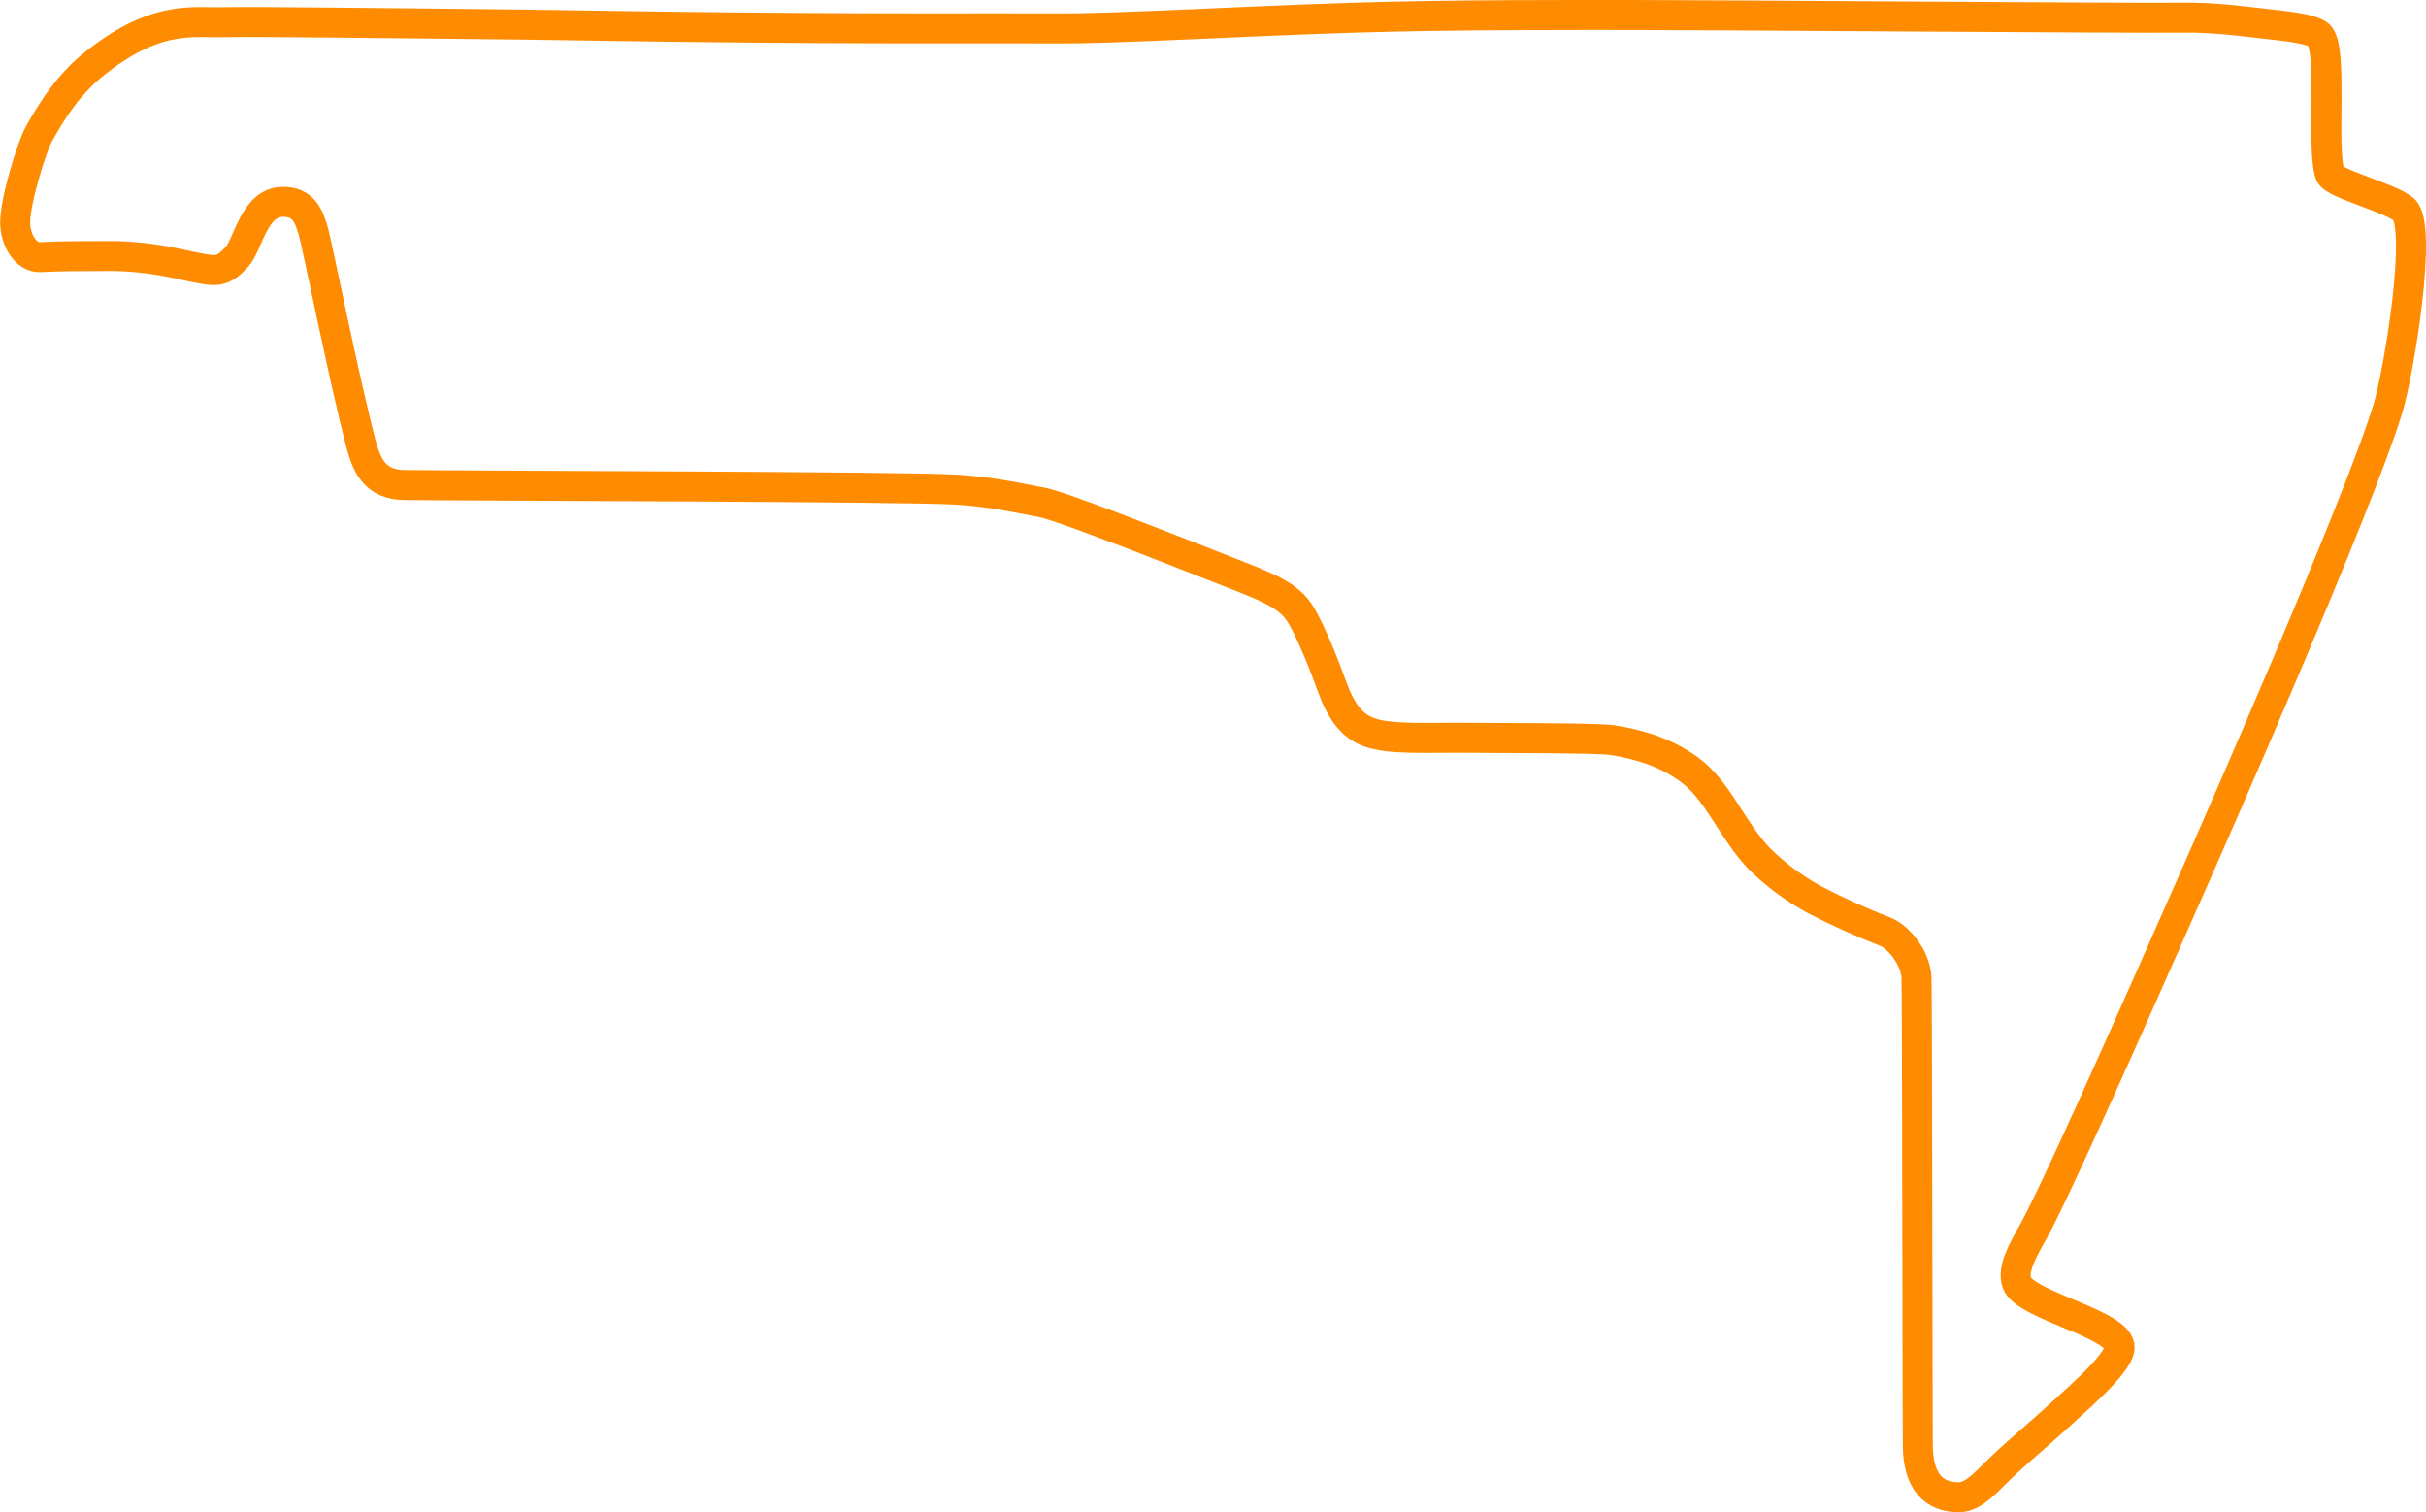
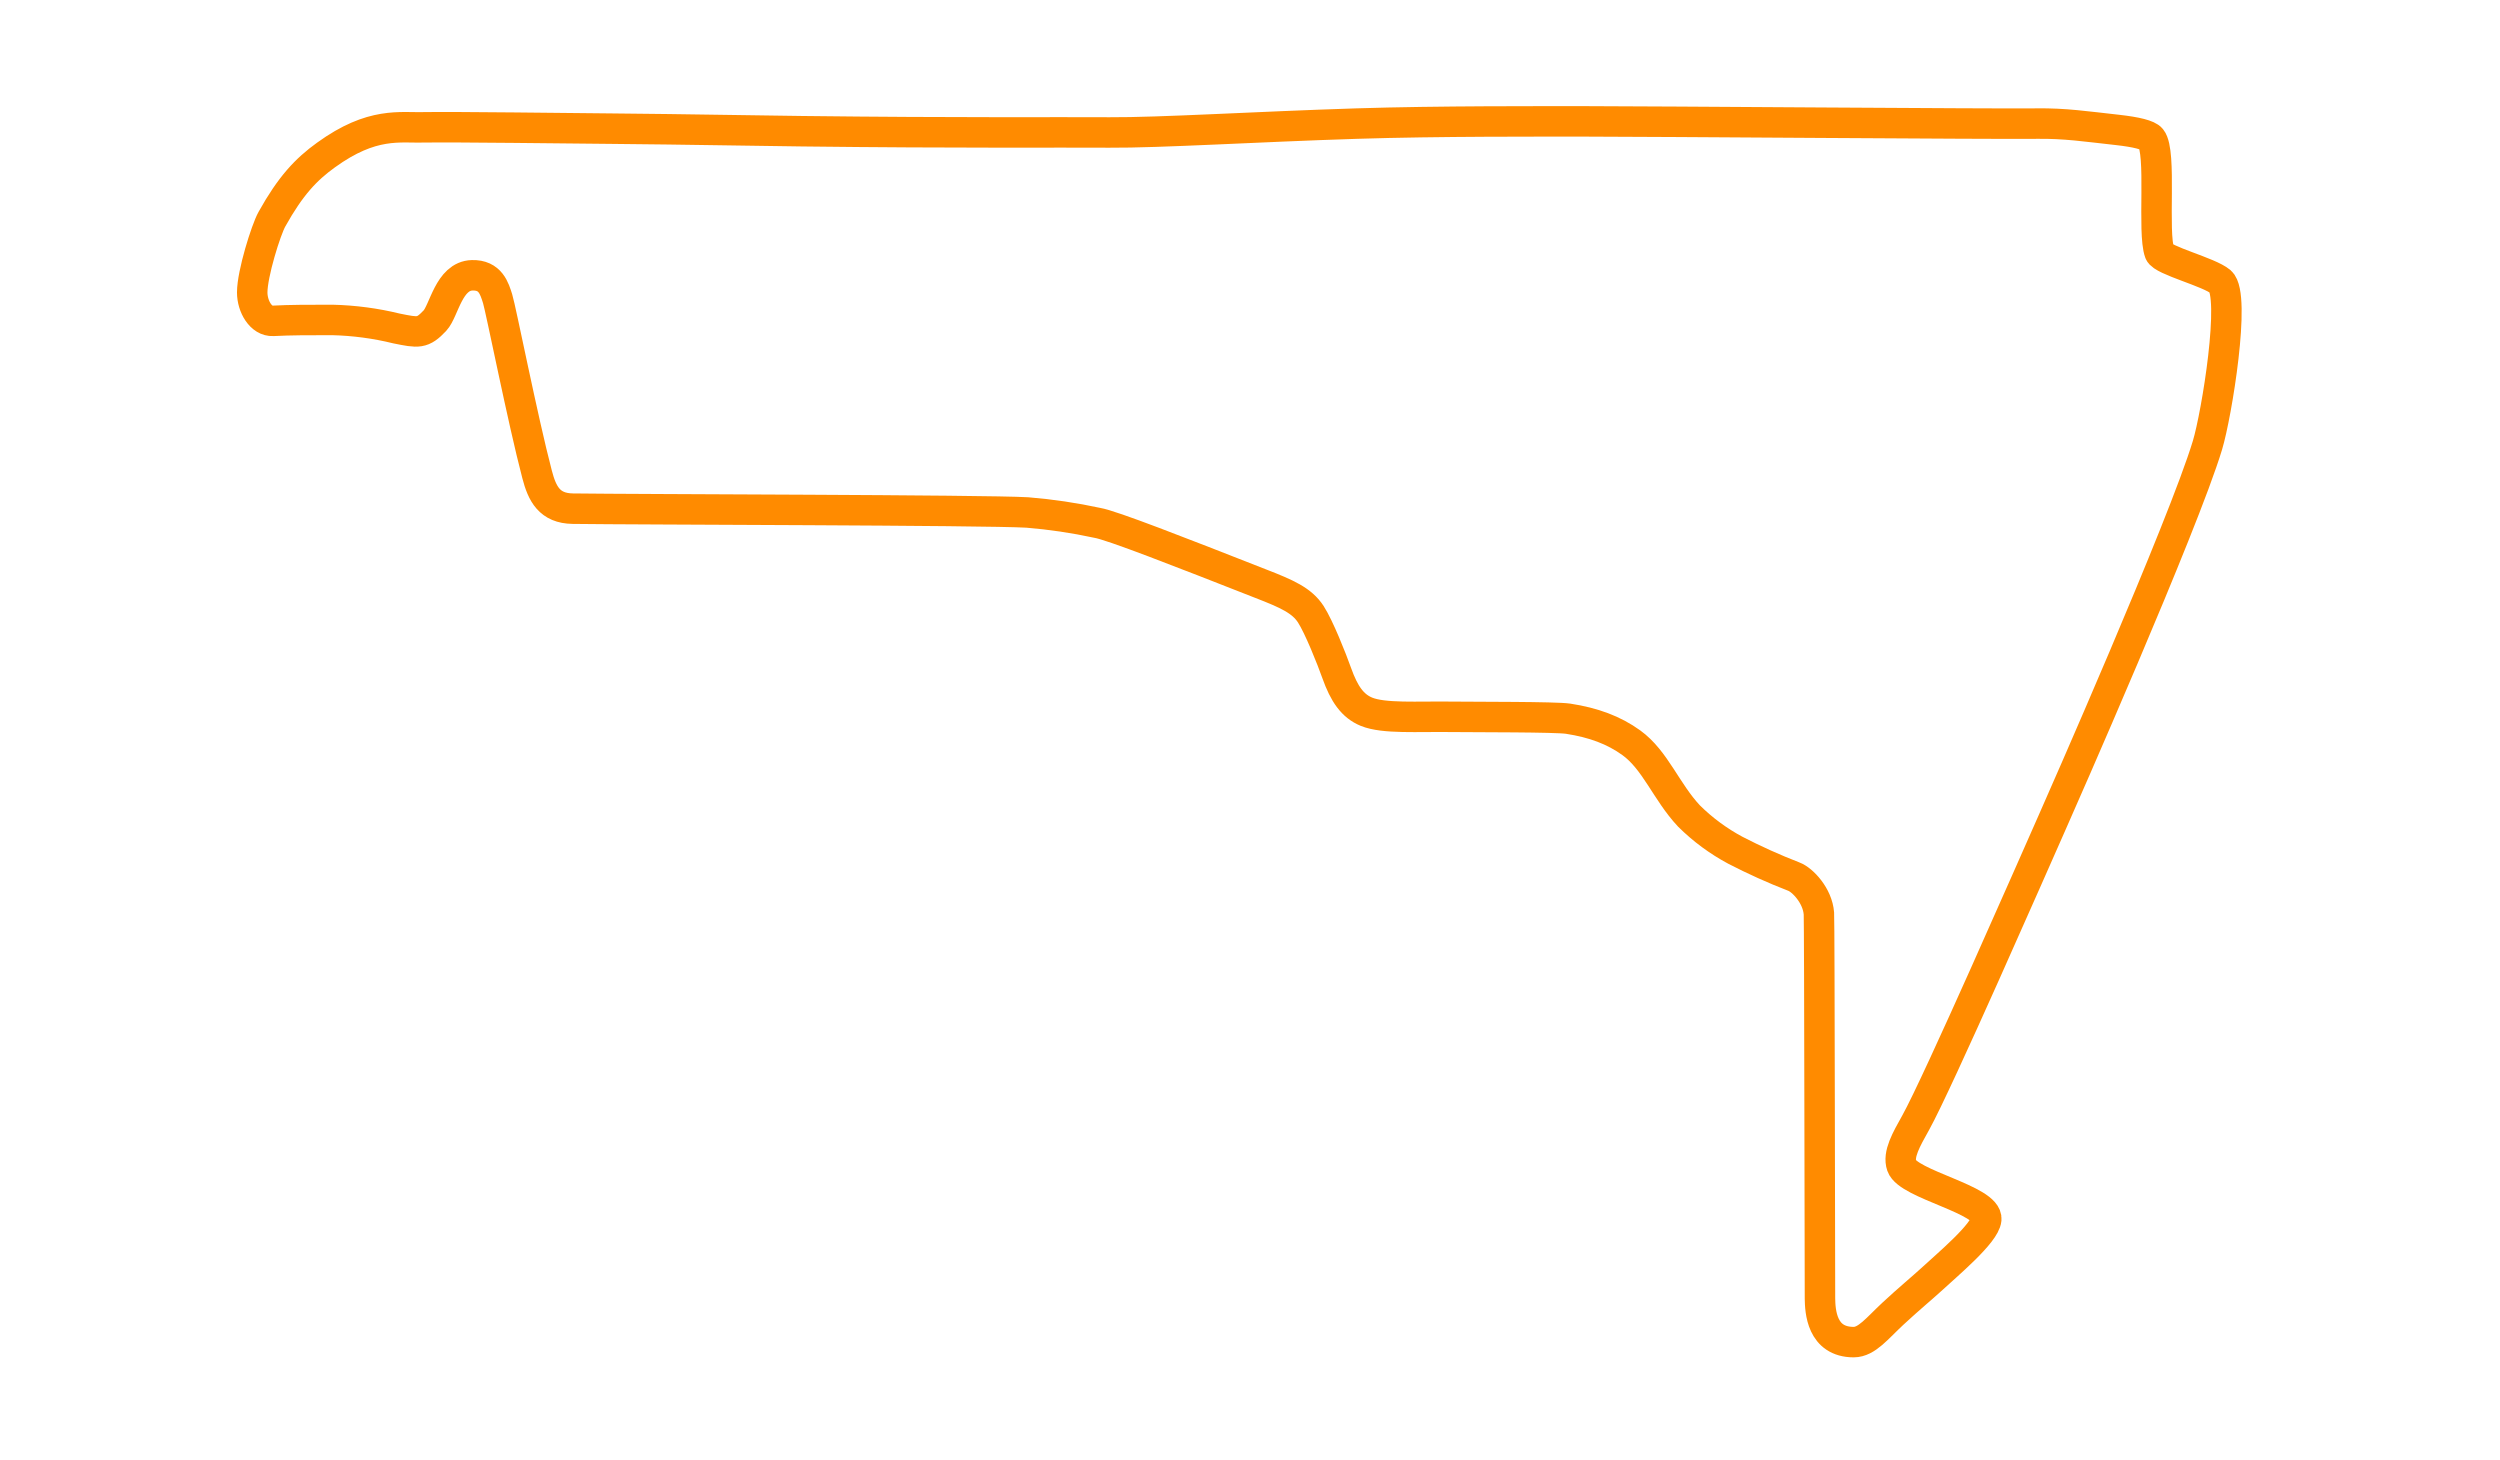
- <svg xmlns="http://www.w3.org/2000/svg" id="Layer_1" data-name="Layer 1" viewBox="0 0 647.11 403.24">
+ <svg xmlns="http://www.w3.org/2000/svg" id="Layer_1" data-name="Layer 1" width="656.37" height="383.19" viewBox="0 0 656.37 383.19">
  <defs>
    <style>.cls-1{fill:none;stroke:#ff8b00;stroke-miterlimit:10;stroke-width:8px;}</style>
  </defs>
-   <path class="cls-1" d="M64.73,8.89c7.17-.19,49.3.33,60.47.43,28.53.27,36.07.52,61.48.82,51.1.62,84.23.31,99.61.41,16.12.11,47.55-1.84,79.92-2.87,26.85-.84,60.05-.7,74.4-.71,20.49,0,133.63.89,145.72.71,9.22-.13,16,.93,26.23,2.05,6.22.69,10,1.64,10.93,2.85,3.48,4.33.34,30.42,2.73,36.85,1,2.59,16.08,6.27,19.68,9.42,5.05,4.44-1.24,43-4.24,53-7.79,25.82-47.75,116.43-50.21,122-6.4,14.42-37.12,84.56-44.26,97.34-3,5.4-5.81,10.22-4.52,13.94,2.12,6.08,28,11.11,27.4,17.42-.41,4.51-12.56,14.64-18.08,19.75-2.29,2.14-7.37,6.38-12.12,10.78-5.06,4.69-8.47,9.23-12.7,9.23-10.46,0-10.88-10.12-10.93-14.14-.07-4.86-.16-121.95-.35-124.61-.41-5.74-5.28-10.91-8.13-12A190.88,190.88,0,0,1,488.84,243a64.59,64.59,0,0,1-15-11.13c-7.44-7.93-10.87-18.09-18.65-23.71-5.67-4.1-12.23-6.52-20.49-7.79-4-.61-30-.52-37.58-.61-11.23-.14-22.06.65-27.66-1.64-4.51-1.84-7.23-5.74-9.64-12.5-1.64-4.62-5.71-14.91-8.4-19.06-2.87-4.44-7.7-6.6-16.12-9.91-26.16-10.27-48.44-19-53-19.74-3.46-.57-12.33-2.74-22.61-3.35-13.83-.82-126.64-1-147.15-1.23-7.58-.1-9.94-4.81-11.58-11.07-4.63-17.65-11.74-53.57-12.76-56.85s-2.3-7.76-8.25-7.6c-7.58.2-9.1,11.52-12.06,14.67-4,4.29-5.36,4-12.43,2.54-2.95-.6-11.27-2.73-20.8-2.76-7.68,0-13.53,0-19.21.29-3.85.22-6.71-4.6-6.71-9.21,0-6,4.44-20.24,6.35-23.67,6-10.86,11.11-16.18,17.52-20.8C47.63,7,56.42,9.12,64.73,8.89Z" transform="translate(-4.69 -2.97)" />
+   <path id="mexico" class="cls-1" d="M111.68,33.43c5.81-.15,40,.27,49,.35,23.14.22,29.26.42,49.86.67,41.44.5,68.31.24,80.78.33,13.08.09,38.57-1.5,64.82-2.33,21.77-.69,48.69-.57,60.33-.58,16.62,0,108.37.73,118.17.58,7.48-.11,13,.75,21.28,1.66,5,.56,8.07,1.33,8.86,2.31,2.83,3.51.28,24.67,2.22,29.88.78,2.11,13,5.09,16,7.65,4.1,3.6-1,34.88-3.43,42.93-6.32,21-38.73,94.42-40.72,98.9-5.19,11.7-30.1,68.58-35.9,79-2.44,4.37-4.71,8.28-3.66,11.3C501,311,522,315,521.49,320.15c-.34,3.66-10.19,11.87-14.66,16-1.86,1.72-6,5.17-9.83,8.74-4.1,3.8-6.87,7.48-10.31,7.48-8.47,0-8.81-8.21-8.86-11.47-.05-3.94-.12-98.9-.28-101.05-.33-4.66-4.28-8.85-6.59-9.7a157.05,157.05,0,0,1-15.35-6.92,52.46,52.46,0,0,1-12.18-9c-6-6.42-8.82-14.66-15.13-19.22-4.6-3.32-9.92-5.29-16.62-6.32-3.24-.49-24.32-.42-30.47-.49-9.11-.12-17.89.53-22.44-1.33-3.65-1.5-5.86-4.66-7.81-10.14-1.33-3.75-4.64-12.09-6.81-15.46-2.33-3.6-6.25-5.35-13.08-8-21.21-8.33-39.28-15.4-43-16a141.35,141.35,0,0,0-18.34-2.72c-11.22-.66-102.7-.77-119.33-1-6.15-.08-8.06-3.9-9.39-9-3.76-14.32-9.52-43.45-10.36-46.11s-1.86-6.29-6.68-6.16c-6.15.16-7.38,9.34-9.78,11.9-3.27,3.47-4.35,3.22-10.08,2.06A78.55,78.55,0,0,0,87.25,84c-6.23,0-11,0-15.58.24-3.12.17-5.45-3.73-5.45-7.47,0-4.91,3.61-16.42,5.16-19.2,4.9-8.81,9-13.12,14.21-16.87C97.8,31.87,104.94,33.62,111.68,33.43Z" />
</svg>
